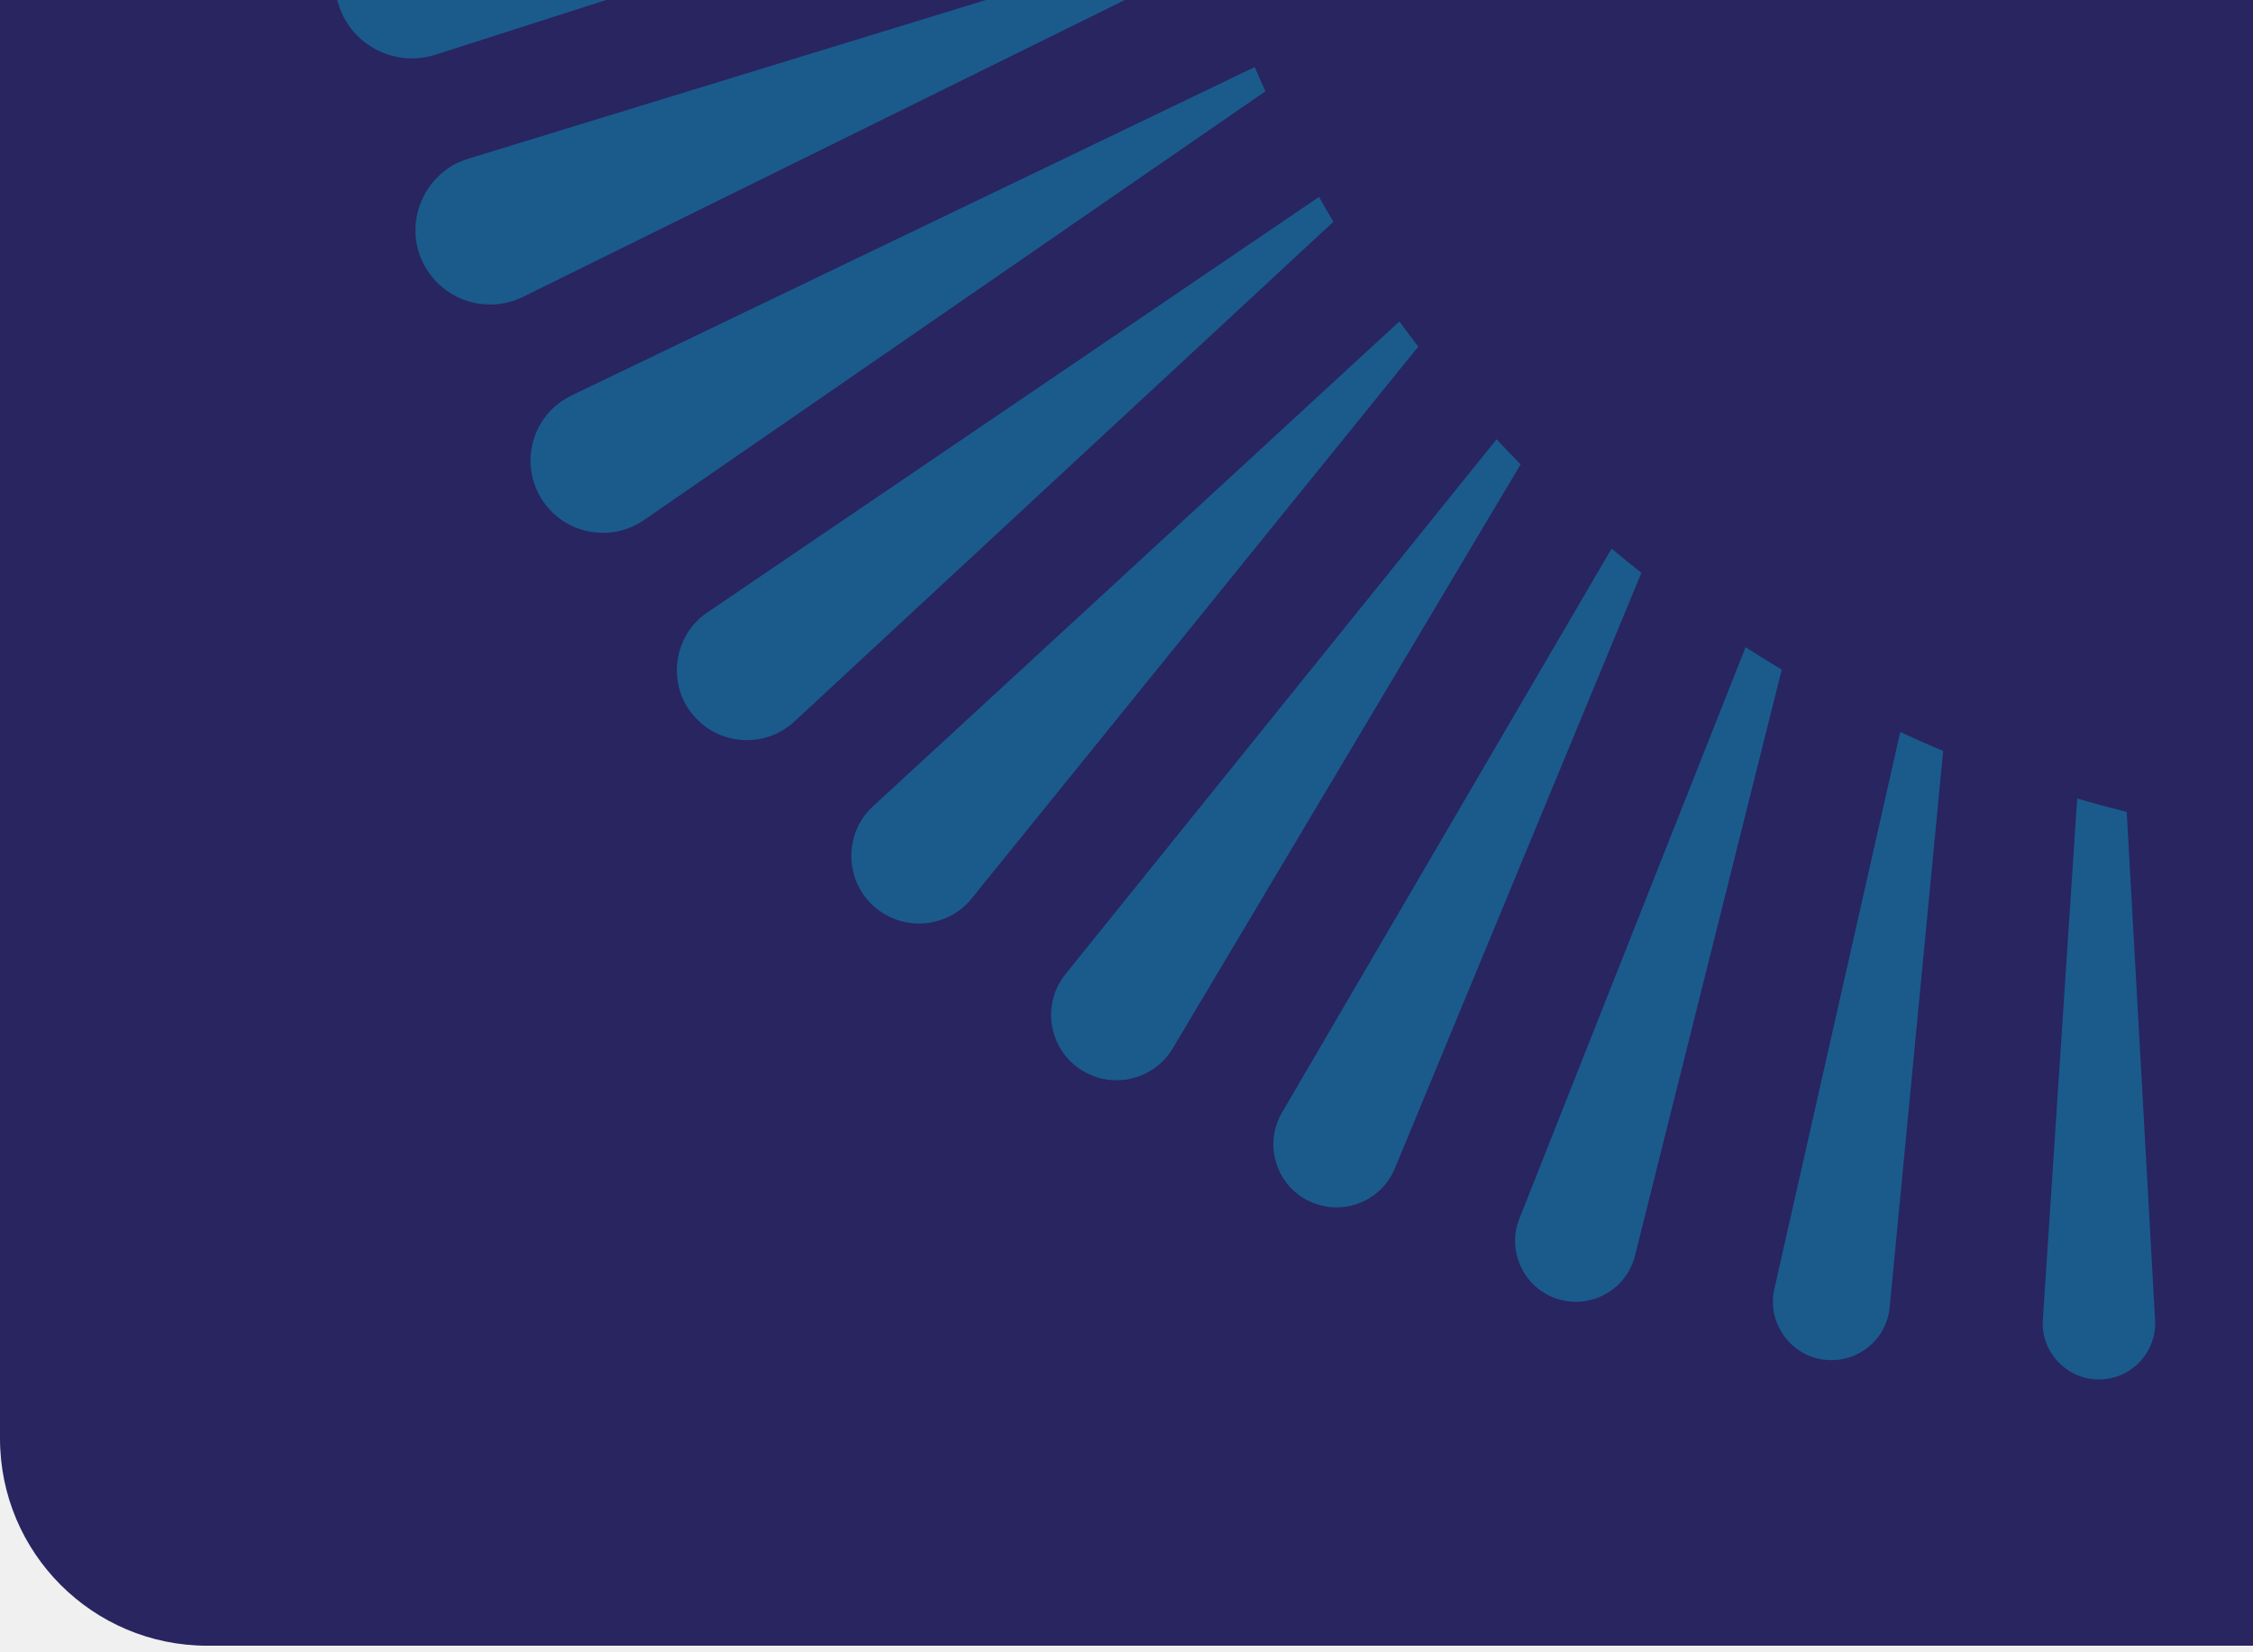
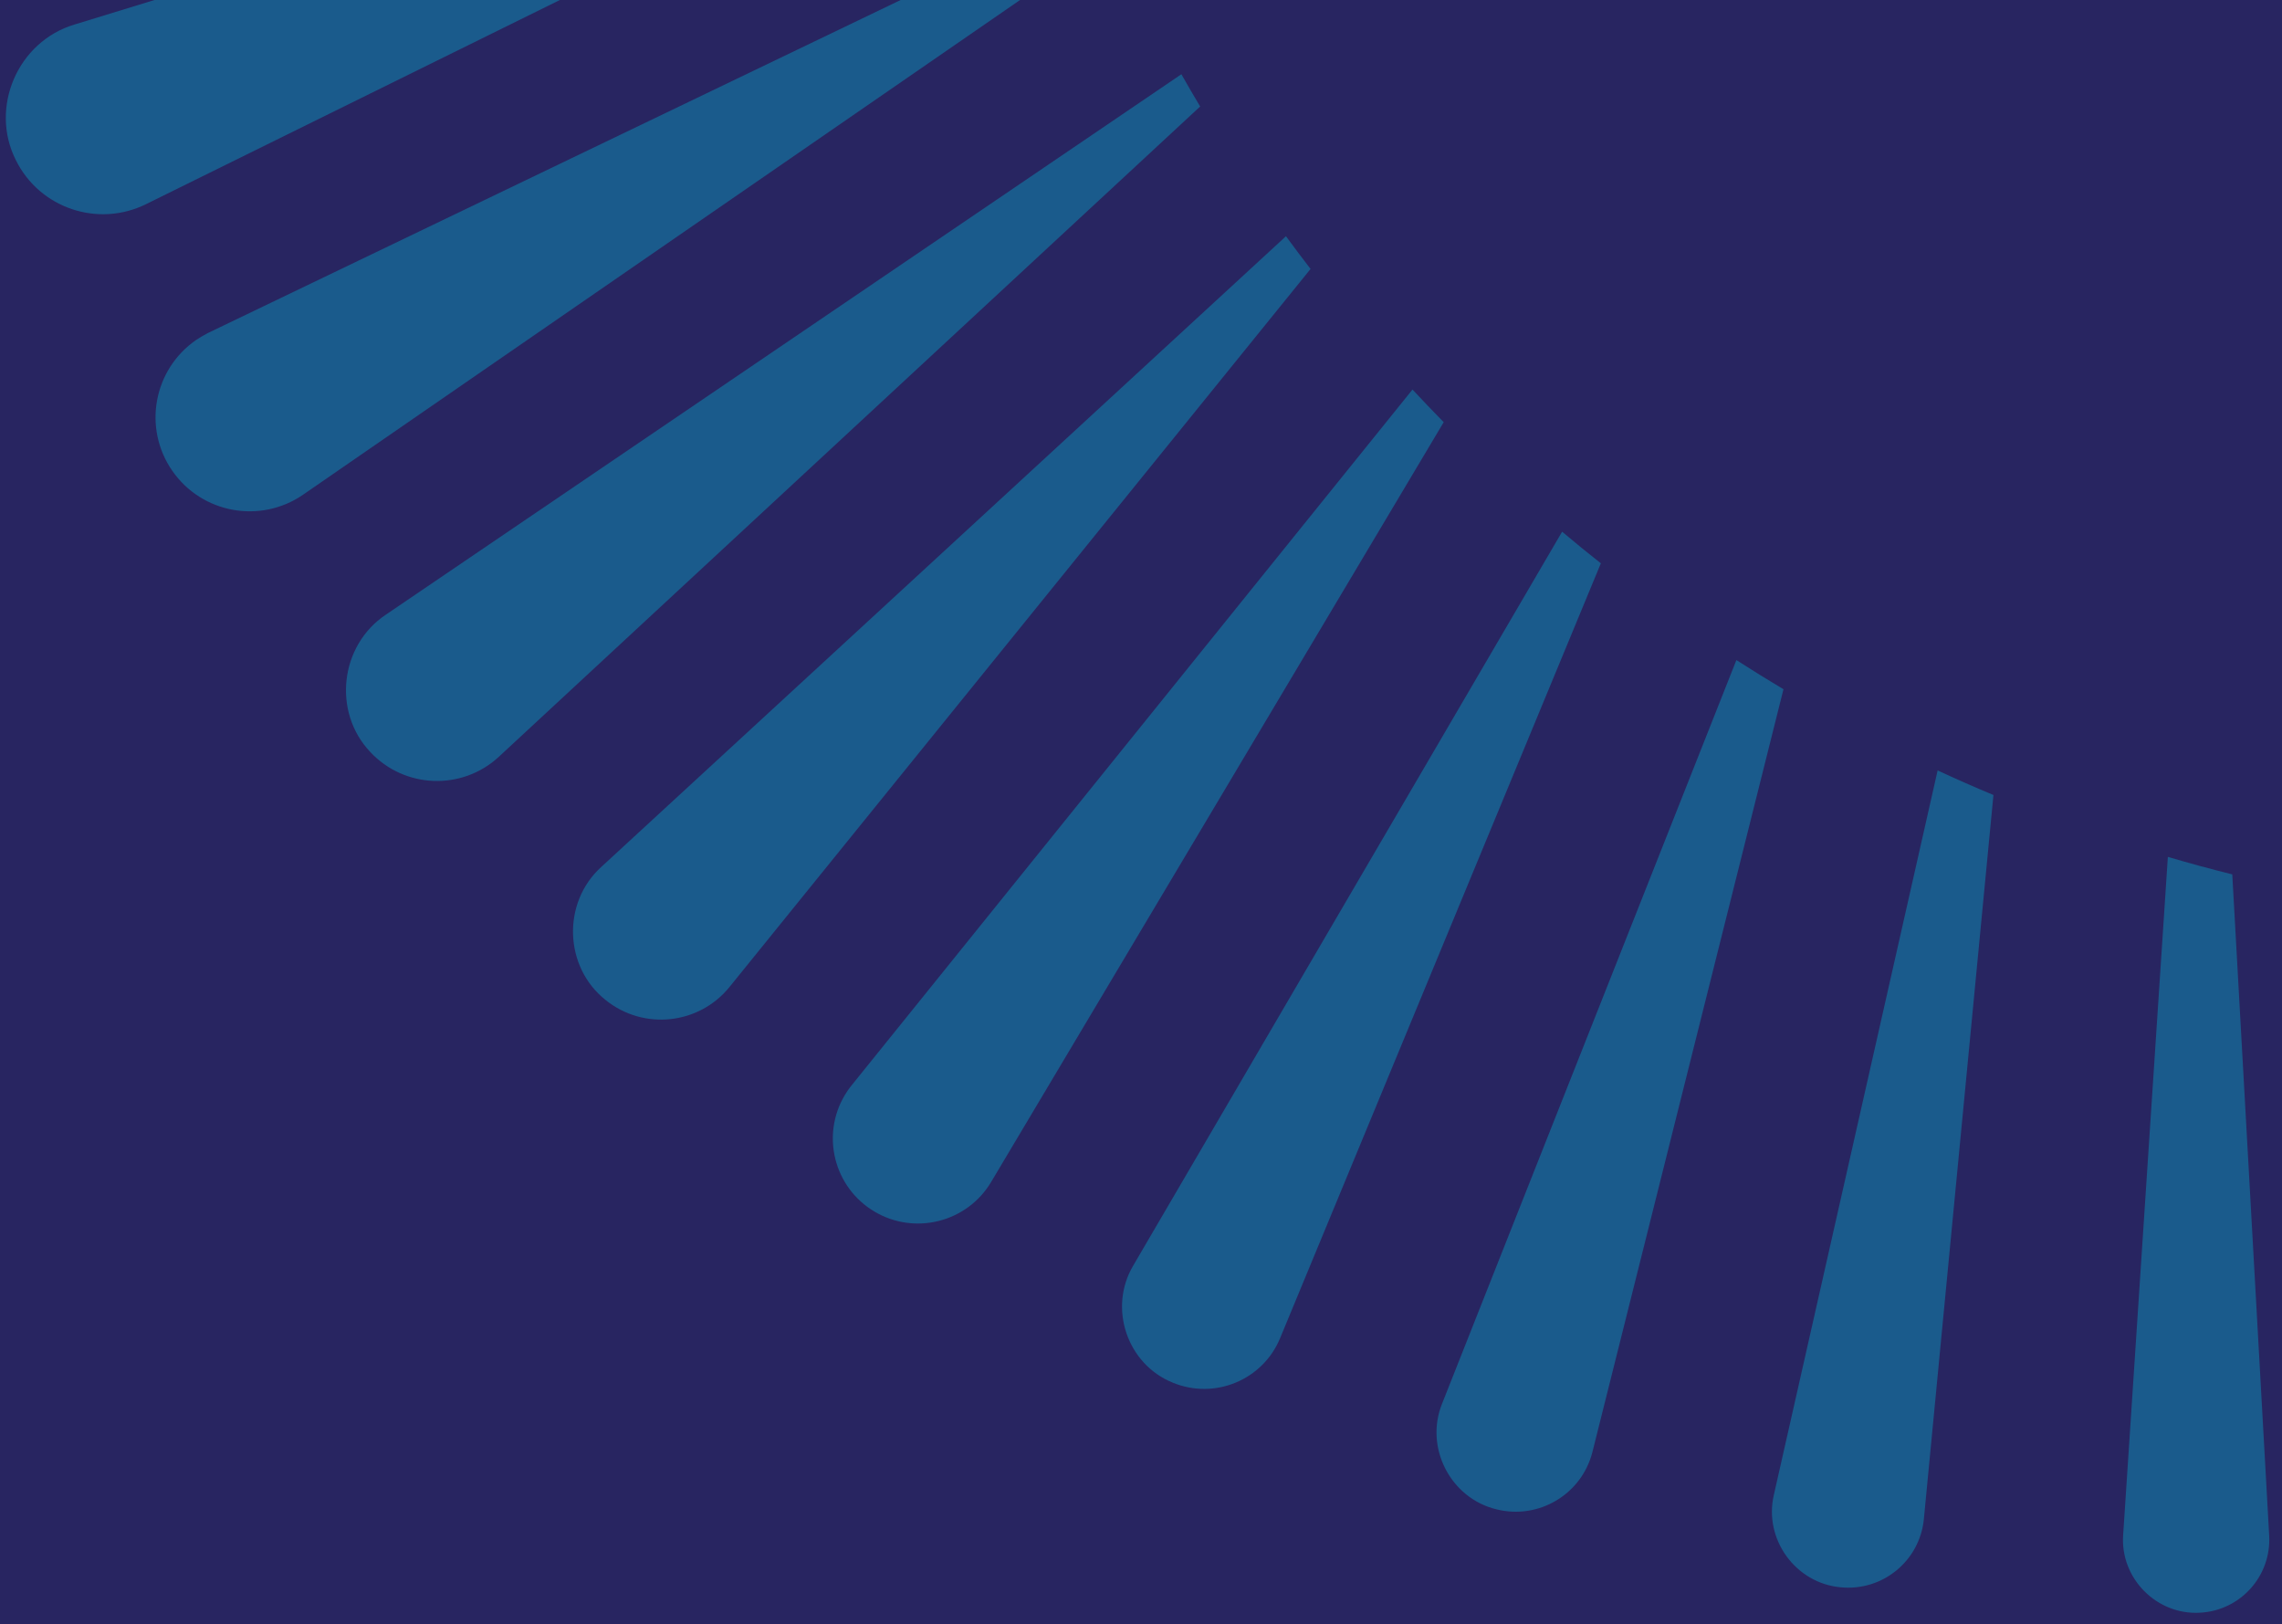
- <svg xmlns="http://www.w3.org/2000/svg" width="326" height="239" viewBox="0 0 326 239" fill="none">
-   <path d="M0 0H326V238.113H30C13.431 238.113 0 224.681 0 208.113V0Z" fill="#282561" />
-   <mask id="mask0_2025_15" style="mask-type:alpha" maskUnits="userSpaceOnUse" x="42" y="-327" width="518" height="527">
-     <path d="M346.168 -306.783L336.194 -248.471C335.622 -248.419 335.049 -248.366 334.477 -248.306L343.192 -307.256C343.531 -309.219 346.454 -308.783 346.168 -306.783Z" fill="white" />
-     <path d="M383.463 -297.644L367.004 -248.735C366.236 -248.795 365.467 -248.84 364.699 -248.893L379.968 -298.765C380.736 -301.074 384.187 -299.999 383.463 -297.644Z" fill="white" />
-     <path d="M418.348 -283.189L397.987 -243.831C397.03 -244.071 396.073 -244.297 395.109 -244.515L414.461 -285.107C415.772 -287.679 419.614 -285.814 418.348 -283.189Z" fill="white" />
-     <path d="M450.296 -263.912L428.262 -233.534C427.147 -234.031 426.025 -234.505 424.902 -234.971L446.19 -266.763C448.119 -269.485 452.194 -266.688 450.296 -263.912Z" fill="white" />
-     <path d="M478.861 -240.288L456.834 -217.853C455.621 -218.665 454.401 -219.462 453.166 -220.245L474.732 -244.162C477.346 -246.907 481.459 -243.094 478.861 -240.288Z" fill="white" />
-     <path d="M503.614 -212.776L482.71 -197.004C481.482 -198.185 480.239 -199.351 478.981 -200.494L499.689 -217.717C503.049 -220.335 506.951 -215.476 503.614 -212.776Z" fill="white" />
-     <path d="M524.141 -181.797L504.887 -171.35C503.75 -172.937 502.589 -174.501 501.407 -176.05L520.646 -187.829C524.751 -190.16 528.232 -184.203 524.141 -181.797Z" fill="white" />
-     <path d="M539.968 -147.794L522.371 -141.446C521.444 -143.439 520.488 -145.409 519.486 -147.357L537.166 -154.894C542.017 -156.751 544.804 -149.749 539.968 -147.794Z" fill="white" />
-     <path d="M550.627 -111.256L534.168 -108.052C533.587 -110.406 532.955 -112.738 532.277 -115.054L548.789 -119.341C554.303 -120.56 556.156 -112.557 550.627 -111.256Z" fill="white" />
-     <path d="M555.644 -72.778L539.426 -72.191C539.298 -74.816 539.117 -77.433 538.883 -80.036L555.019 -81.706C561.128 -82.104 561.776 -73.244 555.644 -72.778Z" fill="white" />
-     <path d="M554.635 -33.427L537.603 -35.488C538.017 -38.248 538.371 -41.024 538.657 -43.822L555.448 -43.009C562.017 -42.423 561.241 -32.908 554.635 -33.427Z" fill="white" />
-     <path d="M547.697 4.517L528.947 -0.786C529.927 -3.554 530.846 -6.344 531.697 -9.172L550.123 -5.464C556.985 -3.779 554.605 6.149 547.697 4.517Z" fill="white" />
-     <path d="M535.275 40.272L514.288 30.683C515.832 28.05 517.309 25.38 518.718 22.673L539.418 30.149C546.401 33.029 542.303 43.1 535.275 40.272Z" fill="white" />
-     <path d="M526.168 71.176C524.578 74.17 520.684 75.155 517.866 73.29L494.687 58.135C496.729 55.773 498.702 53.359 500.608 50.892L523.795 63.324C526.627 64.836 527.682 68.356 526.168 71.176Z" fill="white" />
-     <path d="M504.985 102.178C502.861 105.074 498.62 105.503 495.953 103.111L471.177 81.052C473.625 79.066 476.013 77.005 478.348 74.892L503.689 93.597C506.424 95.612 506.996 99.448 504.985 102.178Z" fill="white" />
-     <path d="M479.584 129.713C476.932 132.421 472.42 132.233 470.002 129.307L444.782 99.087C447.516 97.546 450.213 95.936 452.857 94.259L479.531 120.568C482.07 123.08 482.1 127.171 479.584 129.713Z" fill="white" />
-     <path d="M450.379 153.36C447.2 155.789 442.514 154.894 440.45 151.472L416.435 112.076C419.335 111.031 422.213 109.918 425.045 108.729L451.697 143.838C453.964 146.831 453.377 151.088 450.379 153.36Z" fill="white" />
-     <path d="M417.761 172.659C414.085 174.712 409.339 173.058 407.735 169.177L387.072 119.989C390.017 119.455 392.932 118.845 395.825 118.168L420.571 162.979C422.469 166.424 421.219 170.764 417.761 172.659Z" fill="white" />
-     <path d="M382.167 187.137C378.032 188.709 373.361 186.242 372.307 181.955L357.542 123.004C360.397 122.944 363.237 122.816 366.062 122.621L386.559 177.54C387.998 181.406 386.032 185.701 382.167 187.137Z" fill="white" />
-     <path d="M344.096 196.275C339.569 197.253 335.109 193.959 334.718 189.348L328.548 121.44C331.185 121.794 333.836 122.087 336.51 122.32L350.13 187.047C351.011 191.259 348.315 195.388 344.096 196.275Z" fill="white" />
-     <path d="M304.164 199.577C299.328 199.878 295.245 195.749 295.592 190.935L300.563 115.528C302.929 116.228 305.317 116.875 307.727 117.476L311.833 191.01C312.081 195.493 308.646 199.329 304.164 199.577Z" fill="white" />
-     <path d="M281.166 108.647L273.429 189.153C272.985 193.801 268.849 197.208 264.194 196.757C259.154 196.313 255.599 191.394 256.744 186.483L274.959 105.916C277.007 106.864 279.079 107.782 281.166 108.647Z" fill="white" />
-     <path d="M257.814 96.884L236.571 181.692C235.388 186.4 230.612 189.265 225.896 188.085C220.774 186.851 217.881 181.21 219.847 176.329L252.578 93.642C254.303 94.755 256.051 95.831 257.814 96.884Z" fill="white" />
-     <path d="M237.505 82.879L201.829 169.056C199.9 173.712 194.559 175.923 189.897 173.998C184.804 171.944 182.703 165.687 185.497 160.979L233.196 79.367C234.612 80.563 236.051 81.736 237.505 82.879Z" fill="white" />
-     <path d="M220.028 67.183L169.693 151.683C167.019 156.165 161.211 157.639 156.714 154.969C152.224 152.299 150.748 146.5 153.422 142.018C153.61 141.687 153.851 141.348 154.085 141.048C154.085 141.048 154.085 141.048 154.092 141.048L154.107 141.025C154.107 141.025 154.16 140.957 154.183 140.927L216.556 63.557C217.701 64.784 218.853 65.994 220.028 67.19V67.183Z" fill="white" />
-     <path d="M205.218 50.147L140.601 129.992C137.203 134.196 131.034 134.843 126.823 131.451C122.183 127.773 121.957 120.62 126.333 116.649L202.484 46.507C203.38 47.733 204.292 48.944 205.218 50.147Z" fill="white" />
-     <path d="M192.94 32.082L114.959 104.382C110.861 108.188 104.45 107.947 100.639 103.856C96.42 99.396 97.271 92.01 102.364 88.603L190.853 28.494C191.531 29.697 192.232 30.893 192.94 32.082Z" fill="white" />
-     <path d="M183.094 13.211L93.181 75.245C88.427 78.525 81.904 77.336 78.62 72.583C75.335 67.837 76.525 61.331 81.279 58.044C81.655 57.789 82.085 57.541 82.484 57.33C82.484 57.33 82.491 57.33 82.522 57.307C82.522 57.307 82.529 57.307 82.537 57.3L82.589 57.27L82.687 57.225L181.557 9.699C182.054 10.88 182.567 12.045 183.094 13.211Z" fill="white" />
-     <path d="M175.591 -6.329L75.704 42.942C70.356 45.582 63.877 43.393 61.233 38.053C58.265 32.187 61.444 24.846 67.749 22.966L174.522 -9.774C174.868 -8.623 175.222 -7.472 175.591 -6.329Z" fill="white" />
-     <path d="M170.371 -26.485L63.011 7.916C57.151 9.789 50.883 6.57 49.008 0.726C46.861 -5.735 51.267 -12.752 58.002 -13.677L169.716 -29.93C169.919 -28.779 170.138 -27.629 170.371 -26.485Z" fill="white" />
-     <path d="M167.418 -47.364L55.591 -29.358C49.339 -28.351 43.448 -32.6 42.439 -38.843C41.249 -45.762 46.868 -52.253 53.889 -52.117L167.154 -50.892C167.23 -49.711 167.32 -48.537 167.418 -47.364Z" fill="white" />
-     <path d="M167.004 -72.635C166.944 -71.401 166.891 -70.161 166.853 -68.927L53.904 -67.995C47.38 -67.934 42.055 -73.169 42.002 -79.682C41.866 -86.933 48.631 -92.664 55.772 -91.4L167.004 -72.635Z" fill="white" />
-     <path d="M169.309 -93.92C169.083 -92.588 168.88 -91.257 168.684 -89.918L58.002 -105.75C51.365 -106.698 46.755 -112.835 47.705 -119.462C48.691 -126.877 56.503 -131.668 63.576 -129.239L169.309 -93.92Z" fill="white" />
-     <path d="M174.032 -114.716C173.603 -113.257 173.203 -111.798 172.819 -110.323L67.539 -141.754C60.932 -143.725 57.181 -150.667 59.154 -157.255C61.294 -164.664 70.009 -168.341 76.827 -164.754L174.032 -114.716Z" fill="white" />
-     <path d="M181.218 -135.083C180.541 -133.473 179.885 -131.856 179.26 -130.224L82.085 -175.471C75.667 -178.45 72.895 -186.061 75.885 -192.462C79.169 -199.697 88.623 -202.126 95.004 -197.418L181.218 -135.083Z" fill="white" />
-     <path d="M191.012 -154.954C190.002 -153.186 189.023 -151.396 188.074 -149.591L101.211 -206.421C95.14 -210.392 93.437 -218.53 97.422 -224.592C101.829 -231.474 111.833 -232.534 117.61 -226.773L191.012 -154.954Z" fill="white" />
-     <path d="M203.531 -174.103C202.108 -172.192 200.714 -170.252 199.366 -168.281L124.511 -234.189C118.929 -239.108 118.394 -247.614 123.313 -253.187C128.812 -259.558 139.17 -259.144 144.172 -252.405L203.531 -174.103Z" fill="white" />
-     <path d="M218.928 -192.236C216.985 -190.22 215.079 -188.16 213.226 -186.054L151.599 -258.377C146.657 -264.176 147.358 -272.885 153.166 -277.819C159.689 -283.497 170.183 -281.527 174.243 -273.923L218.928 -192.236Z" fill="white" />
-     <path d="M237.369 -208.955C234.793 -206.917 232.269 -204.811 229.806 -202.63L182.107 -278.541C177.949 -285.152 179.953 -293.869 186.575 -298.021C194.047 -302.827 204.428 -299.246 207.388 -290.898L237.369 -208.955Z" fill="white" />
-     <path d="M259.042 -223.787C255.72 -221.839 252.458 -219.793 249.271 -217.657L215.644 -294.222C212.428 -301.54 215.765 -310.069 223.094 -313.281C231.403 -317.041 241.415 -311.814 243.117 -302.887L259.042 -223.787Z" fill="white" />
-     <path d="M284.111 -236.031C279.946 -234.377 275.855 -232.572 271.848 -230.624L251.765 -304.925C249.625 -312.822 254.303 -320.945 262.213 -323.073C270.115 -325.202 278.251 -320.531 280.39 -312.642C280.661 -311.634 280.819 -310.558 280.88 -309.558V-309.438L284.111 -236.031Z" fill="white" />
-     <path d="M320.059 -310.145L312.676 -244.824C307.622 -243.711 302.642 -242.387 297.754 -240.868L289.927 -310.145C288.985 -318.455 294.974 -325.946 303.29 -326.887C312.827 -328.082 321.234 -319.636 320.059 -310.145Z" fill="white" />
+ <svg xmlns="http://www.w3.org/2000/svg" width="239" height="170" viewBox="0 0 239 170" fill="none">
+   <rect width="239" height="170" fill="#F5F5F5" />
+   <rect x="-8979" y="-7776" width="23695" height="11008" fill="black" />
+   <path d="M-56 0H251V195.092H-26C-42.569 195.092 -56 181.661 -56 165.092V0Z" fill="#282561" />
+   <mask id="mask0_0_1" style="mask-type:alpha" maskUnits="userSpaceOnUse" x="-17" y="-327" width="489" height="496">
+     <path d="M269.992 -307.961L260.6 -253.048C260.061 -252.999 259.522 -252.949 258.983 -252.892L267.19 -308.407C267.509 -310.256 270.262 -309.845 269.992 -307.961Z" fill="white" />
+     <path d="M305.114 -299.355L289.614 -253.296C288.891 -253.353 288.167 -253.395 287.443 -253.445L301.823 -300.411C302.546 -302.585 305.795 -301.572 305.114 -299.355Z" fill="white" />
+     <path d="M337.966 -285.742L318.791 -248.678C317.89 -248.905 316.99 -249.117 316.082 -249.323L334.306 -287.548C335.54 -289.971 339.158 -288.214 337.966 -285.742Z" fill="white" />
+     <path d="M368.052 -267.589L347.302 -238.982C346.252 -239.449 345.195 -239.896 344.138 -240.335L364.185 -270.274C366.001 -272.837 369.839 -270.203 368.052 -267.589Z" fill="white" />
+     <path d="M394.952 -245.342L374.209 -224.214C373.067 -224.979 371.918 -225.73 370.754 -226.467L391.064 -248.99C393.526 -251.575 397.399 -247.984 394.952 -245.342Z" fill="white" />
+     <path d="M418.262 -219.433L398.577 -204.581C397.42 -205.693 396.25 -206.791 395.065 -207.867L414.567 -224.087C417.73 -226.552 421.405 -221.976 418.262 -219.433Z" fill="white" />
+     <path d="M437.593 -190.259L419.461 -180.421C418.39 -181.916 417.298 -183.389 416.184 -184.848L434.302 -195.94C438.168 -198.135 441.445 -192.526 437.593 -190.259Z" fill="white" />
+     <path d="M452.498 -158.238L435.926 -152.26C435.054 -154.137 434.153 -155.993 433.209 -157.827L449.859 -164.924C454.427 -166.674 457.052 -160.08 452.498 -158.238Z" fill="white" />
+     <path d="M462.535 -123.83L447.035 -120.813C446.489 -123.03 445.893 -125.225 445.255 -127.407L460.805 -131.444C465.997 -132.591 467.742 -125.055 462.535 -123.83Z" fill="white" />
+     <path d="M467.26 -87.595L451.987 -87.042C451.866 -89.514 451.696 -91.979 451.476 -94.43L466.671 -96.002C472.424 -96.377 473.035 -88.034 467.26 -87.595Z" fill="white" />
+     <path d="M466.309 -50.538L450.27 -52.478C450.66 -55.078 450.994 -57.691 451.263 -60.326L467.076 -59.561C473.261 -59.008 472.531 -50.049 466.309 -50.538Z" fill="white" />
+     <path d="M459.776 -14.805L442.119 -19.798C443.042 -22.405 443.907 -25.032 444.709 -27.696L462.06 -24.204C468.523 -22.617 466.281 -13.268 459.776 -14.805Z" fill="white" />
+     <path d="M448.078 18.866L428.314 9.836C429.769 7.357 431.159 4.843 432.486 2.293L451.98 9.333C458.556 12.046 454.697 21.53 448.078 18.866Z" fill="white" />
+     <path d="M439.502 47.97C438.005 50.789 434.337 51.716 431.684 49.96L409.856 35.688C411.778 33.464 413.637 31.191 415.432 28.867L437.267 40.575C439.934 41.999 440.927 45.314 439.502 47.97Z" fill="white" />
+     <path d="M419.553 77.165C417.553 79.892 413.559 80.296 411.048 78.043L387.716 57.269C390.021 55.4 392.27 53.459 394.469 51.469L418.333 69.083C420.908 70.982 421.447 74.594 419.553 77.165Z" fill="white" />
+     <path d="M395.633 103.095C393.136 105.645 388.886 105.468 386.609 102.713L362.859 74.254C365.434 72.802 367.973 71.286 370.463 69.707L395.583 94.482C397.974 96.848 398.002 100.701 395.633 103.095Z" fill="white" />
+     <path d="M368.13 125.363C365.136 127.651 360.724 126.808 358.78 123.585L336.165 86.486C338.896 85.501 341.606 84.453 344.273 83.334L369.371 116.396C371.506 119.215 370.953 123.224 368.13 125.363Z" fill="white" />
+     <path d="M337.413 143.538C333.951 145.471 329.482 143.913 327.971 140.258L308.512 93.937C311.286 93.434 314.031 92.86 316.756 92.223L340.059 134.422C341.847 137.666 340.669 141.753 337.413 143.538Z" fill="white" />
+     <path d="M303.894 157.172C299.999 158.652 295.601 156.329 294.608 152.292L280.704 96.777C283.393 96.72 286.067 96.6 288.727 96.416L308.03 148.134C309.385 151.775 307.533 155.819 303.894 157.172Z" fill="white" />
+     <path d="M268.042 165.777C263.778 166.698 259.578 163.596 259.21 159.254L253.4 95.304C255.883 95.637 258.38 95.913 260.898 96.133L273.724 157.087C274.554 161.053 272.014 164.942 268.042 165.777Z" fill="white" />
+     <path d="M230.437 168.887C225.882 169.17 222.038 165.282 222.364 160.749L227.046 89.737C229.273 90.395 231.522 91.005 233.792 91.571L237.658 160.819C237.892 165.041 234.658 168.653 230.437 168.887Z" fill="white" />
+     <path d="M208.779 83.256L201.493 159.07C201.075 163.447 197.18 166.656 192.796 166.231C188.05 165.813 184.702 161.181 185.78 156.556L202.933 80.685C204.863 81.577 206.814 82.442 208.779 83.256Z" fill="white" />
+     <path d="M186.788 72.179L166.783 152.044C165.669 156.478 161.172 159.176 156.731 158.064C151.907 156.903 149.183 151.591 151.034 146.994L181.857 69.126C183.482 70.174 185.128 71.187 186.788 72.179Z" fill="white" />
+     <path d="M167.663 58.99L134.066 140.145C132.25 144.529 127.22 146.611 122.829 144.798C118.034 142.865 116.054 136.972 118.686 132.538L163.605 55.683C164.939 56.809 166.294 57.914 167.663 58.99Z" fill="white" />
+     <path d="M151.205 44.209L103.803 123.784C101.285 128.005 95.815 129.393 91.58 126.879C87.352 124.365 85.962 118.904 88.48 114.682C88.658 114.371 88.885 114.052 89.105 113.769C89.105 113.769 89.105 113.769 89.112 113.769L89.126 113.747C89.126 113.747 89.175 113.684 89.197 113.655L147.934 40.795C149.013 41.949 150.098 43.09 151.205 44.216V44.209Z" fill="white" />
+     <path d="M137.258 28.166L76.406 103.357C73.207 107.316 67.397 107.925 63.432 104.731C59.062 101.268 58.849 94.532 62.971 90.792L134.683 24.738C135.527 25.893 136.385 27.033 137.258 28.166Z" fill="white" />
+     <path d="M125.695 11.153L52.259 79.24C48.4 82.824 42.363 82.597 38.773 78.744C34.801 74.544 35.602 67.589 40.398 64.38L123.73 7.775C124.368 8.908 125.028 10.034 125.695 11.153Z" fill="white" />
+     <path d="M116.423 -6.617L31.75 51.801C27.274 54.89 21.13 53.77 18.038 49.294C14.944 44.825 16.065 38.698 20.542 35.603C20.896 35.362 21.301 35.129 21.677 34.93C21.677 34.93 21.684 34.93 21.712 34.909C21.712 34.909 21.719 34.909 21.726 34.902L21.776 34.874L21.868 34.831L114.976 -9.925C115.444 -8.813 115.926 -7.715 116.423 -6.617Z" fill="white" />
+     <path d="M109.357 -25.018L15.292 21.381C10.255 23.867 4.155 21.806 1.665 16.777C-1.13 11.253 1.863 4.34 7.801 2.569L108.35 -28.262C108.676 -27.179 109.01 -26.095 109.357 -25.018Z" fill="white" />
+     <path d="M104.442 -44L3.339 -11.604C-2.18 -9.84 -8.082 -12.871 -9.849 -18.375C-11.87 -24.459 -7.72 -31.067 -1.378 -31.938L103.824 -47.244C104.016 -46.16 104.222 -45.077 104.442 -44Z" fill="white" />
+     <path d="M101.661 -63.662L-3.649 -46.706C-9.536 -45.757 -15.084 -49.758 -16.035 -55.637C-17.155 -62.153 -11.863 -68.266 -5.252 -68.138L101.412 -66.984C101.483 -65.872 101.568 -64.767 101.661 -63.662Z" fill="white" />
+     <path d="M101.271 -87.46C101.214 -86.298 101.164 -85.13 101.129 -83.968L-5.237 -83.09C-11.381 -83.033 -16.396 -87.963 -16.446 -94.097C-16.574 -100.924 -10.203 -106.321 -3.478 -105.132L101.271 -87.46Z" fill="white" />
+     <path d="M103.441 -107.504C103.229 -106.251 103.037 -104.997 102.853 -103.736L-1.378 -118.645C-7.628 -119.538 -11.97 -125.317 -11.076 -131.557C-10.146 -138.541 -2.79 -143.053 3.871 -140.765L103.441 -107.504Z" fill="white" />
+     <path d="M107.889 -127.088C107.485 -125.714 107.109 -124.34 106.747 -122.952L7.602 -152.551C1.381 -154.406 -2.152 -160.944 -0.293 -167.148C1.722 -174.125 9.929 -177.588 16.349 -174.21L107.889 -127.088Z" fill="white" />
+     <path d="M114.657 -146.268C114.018 -144.753 113.401 -143.23 112.812 -141.693L21.301 -184.303C15.257 -187.108 12.646 -194.275 15.463 -200.303C18.555 -207.116 27.458 -209.404 33.467 -204.97L114.657 -146.268Z" fill="white" />
+     <path d="M123.879 -164.981C122.929 -163.317 122.006 -161.631 121.112 -159.931L39.312 -213.448C33.595 -217.188 31.992 -224.852 35.744 -230.56C39.894 -237.041 49.315 -238.04 54.756 -232.614L123.879 -164.981Z" fill="white" />
+     <path d="M135.669 -183.014C134.328 -181.215 133.016 -179.387 131.746 -177.532L61.254 -239.598C55.997 -244.23 55.494 -252.241 60.126 -257.489C65.305 -263.488 75.059 -263.099 79.769 -256.753L135.669 -183.014Z" fill="white" />
+     <path d="M150.169 -200.09C148.339 -198.192 146.544 -196.251 144.799 -194.268L86.763 -262.376C82.11 -267.837 82.77 -276.039 88.239 -280.685C94.382 -286.033 104.264 -284.177 108.088 -277.016L150.169 -200.09Z" fill="white" />
+     <path d="M167.535 -215.835C165.109 -213.916 162.732 -211.933 160.413 -209.879L115.494 -281.365C111.578 -287.591 113.465 -295.8 119.701 -299.71C126.738 -304.235 136.513 -300.864 139.301 -293.002L167.535 -215.835Z" fill="white" />
+     <path d="M187.944 -229.803C184.816 -227.968 181.744 -226.042 178.743 -224.03L147.076 -296.133C144.047 -303.024 147.19 -311.056 154.092 -314.08C161.917 -317.622 171.344 -312.699 172.948 -304.292L187.944 -229.803Z" fill="white" />
+     <path d="M211.553 -241.333C207.63 -239.775 203.778 -238.075 200.004 -236.241L181.091 -306.211C179.077 -313.648 183.482 -321.298 190.931 -323.302C198.372 -325.307 206.034 -320.908 208.048 -313.478C208.304 -312.529 208.453 -311.516 208.509 -310.574V-310.461L211.553 -241.333Z" fill="white" />
+     <path d="M245.405 -311.127L238.453 -249.613C233.693 -248.565 229.004 -247.318 224.4 -245.888L217.029 -311.127C216.143 -318.953 221.782 -326.008 229.614 -326.893C238.595 -328.019 246.512 -320.065 245.405 -311.127Z" fill="white" />
  </mask>
-   <g mask="url(#mask0_2025_15)">
-     <path d="M26.999 234H285.999C308.09 234 325.999 216.091 325.999 194V53C325.999 23.729 302.27 0 272.999 0H26.999V234Z" fill="#1281AA" fill-opacity="0.59" />
+   <g mask="url(#mask0_0_1)">
+     <path d="M-30.575 191.723H210.999C233.09 191.723 250.999 173.814 250.999 151.723V53C250.999 23.729 227.27 -3.05176e-05 197.999 -3.05176e-05H-30.575V191.723Z" fill="#1281AA" fill-opacity="0.59" />
  </g>
</svg>
